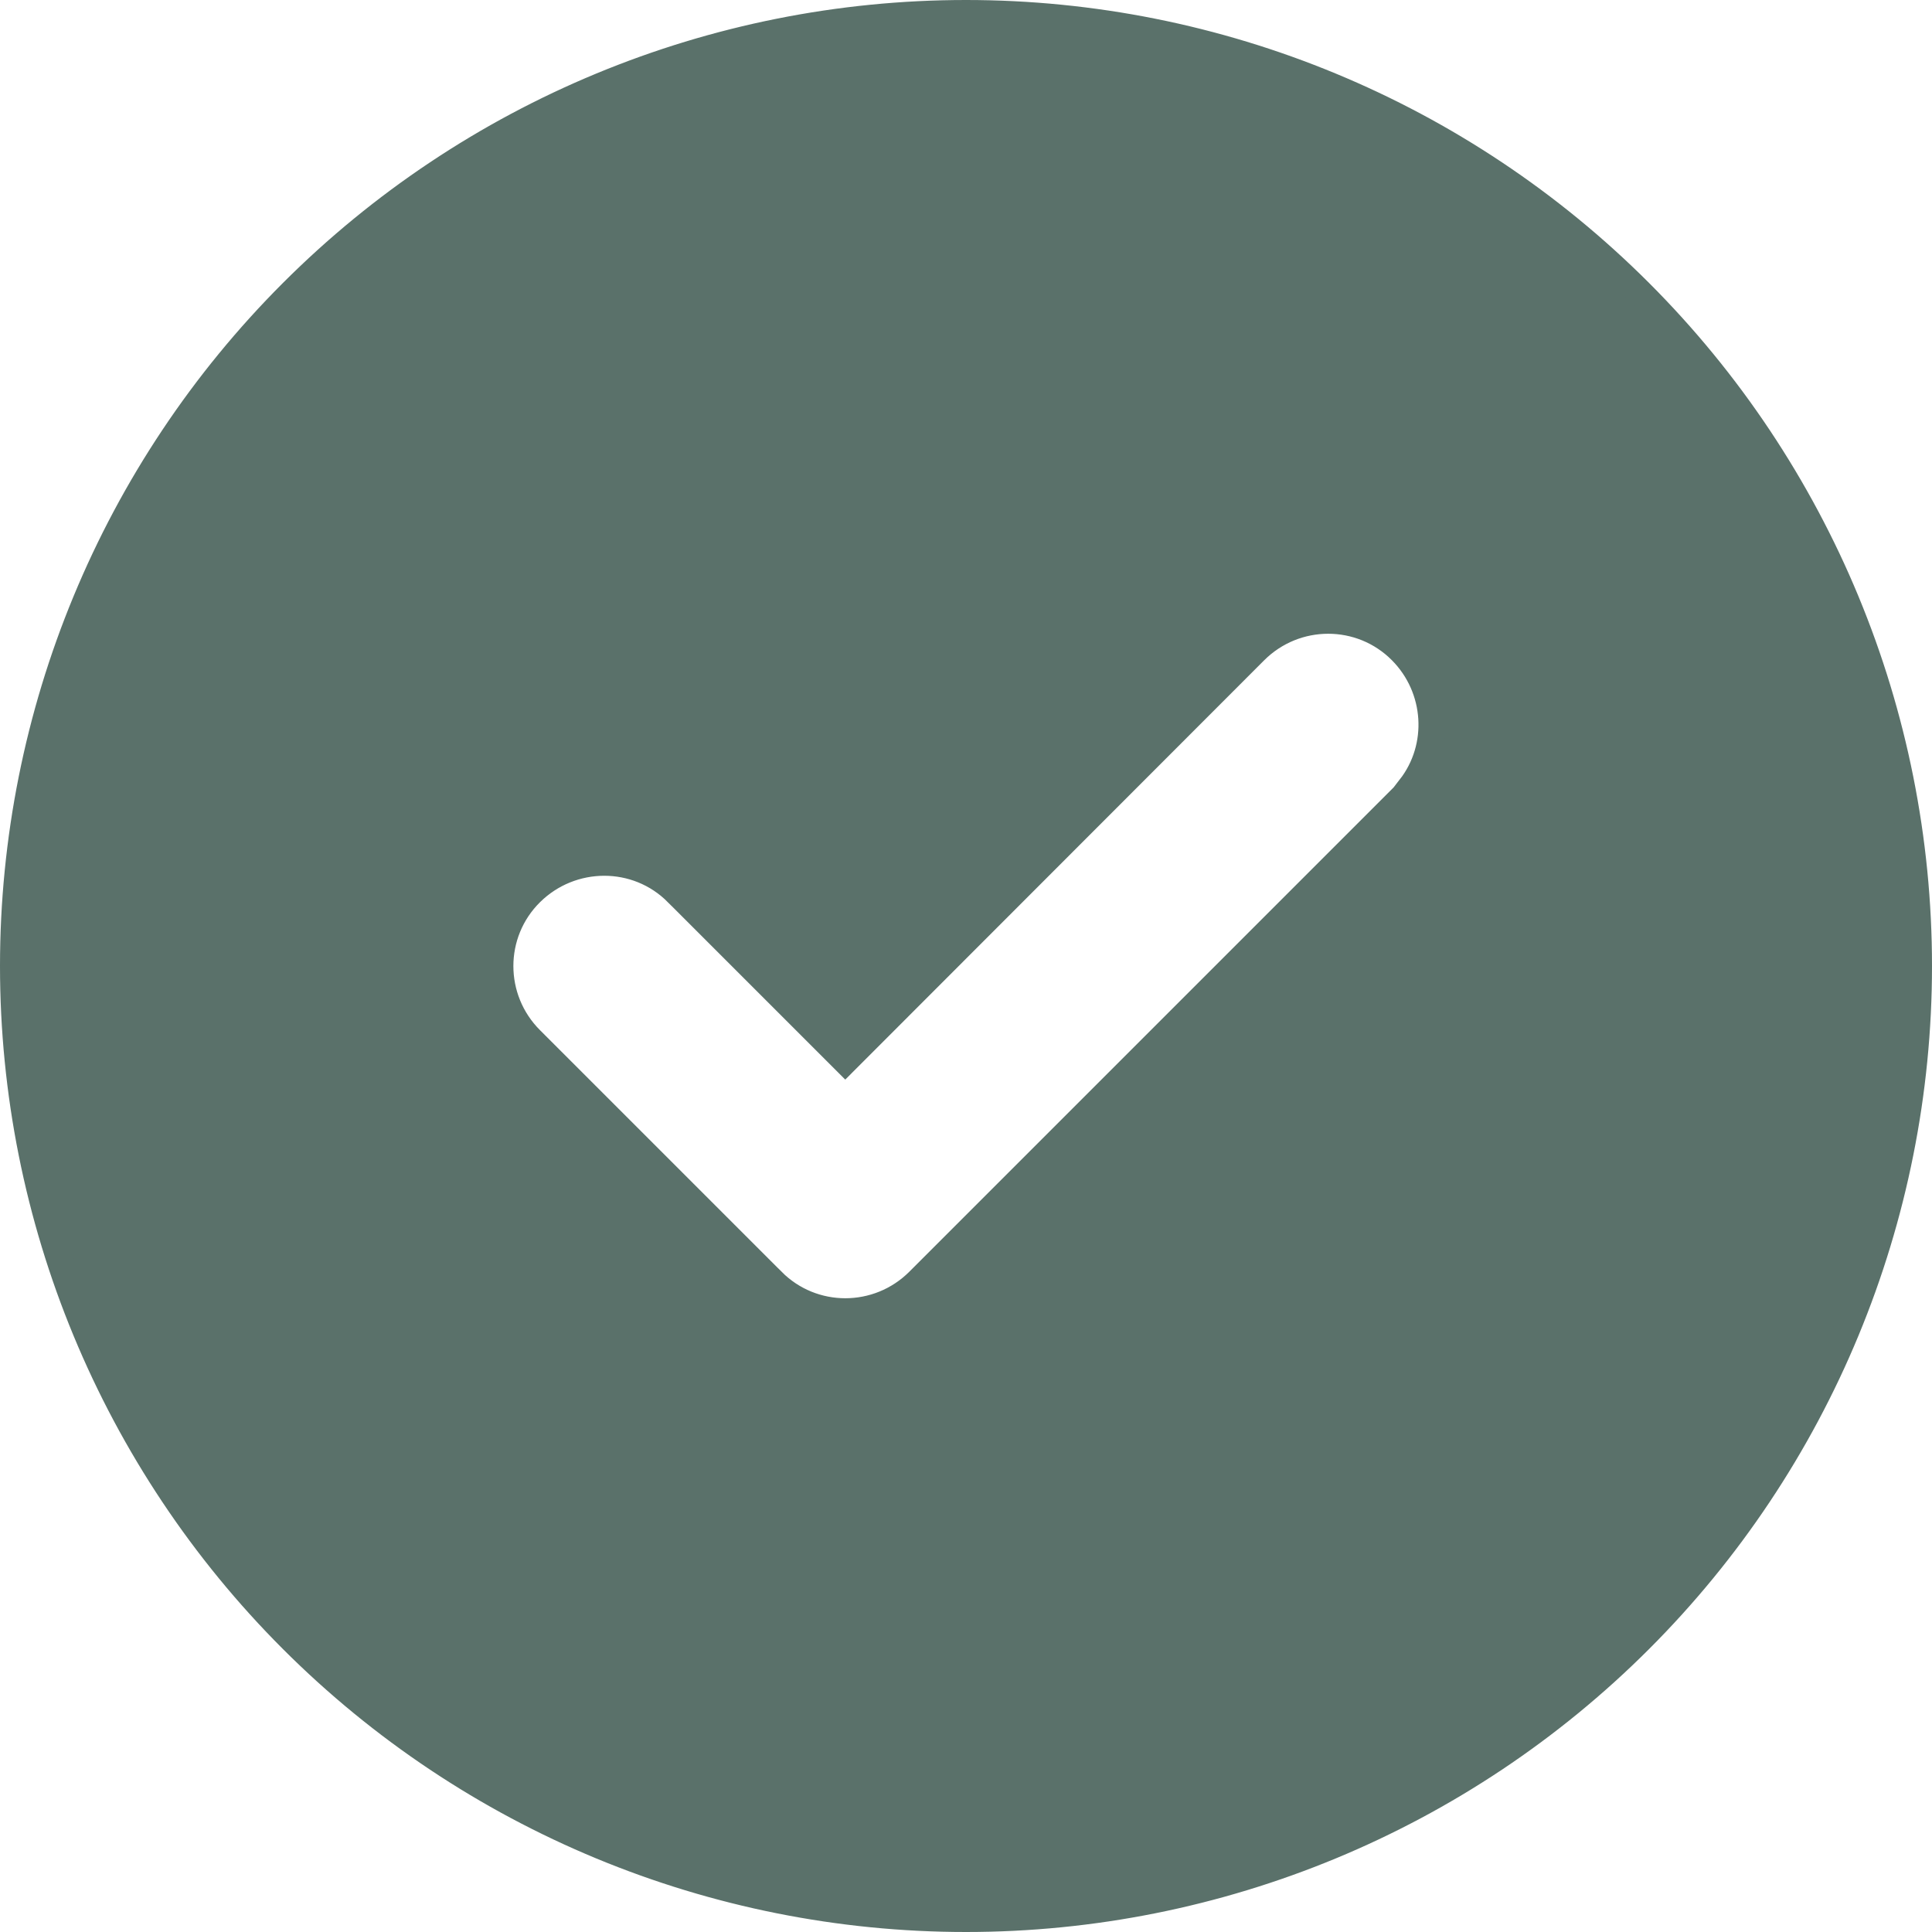
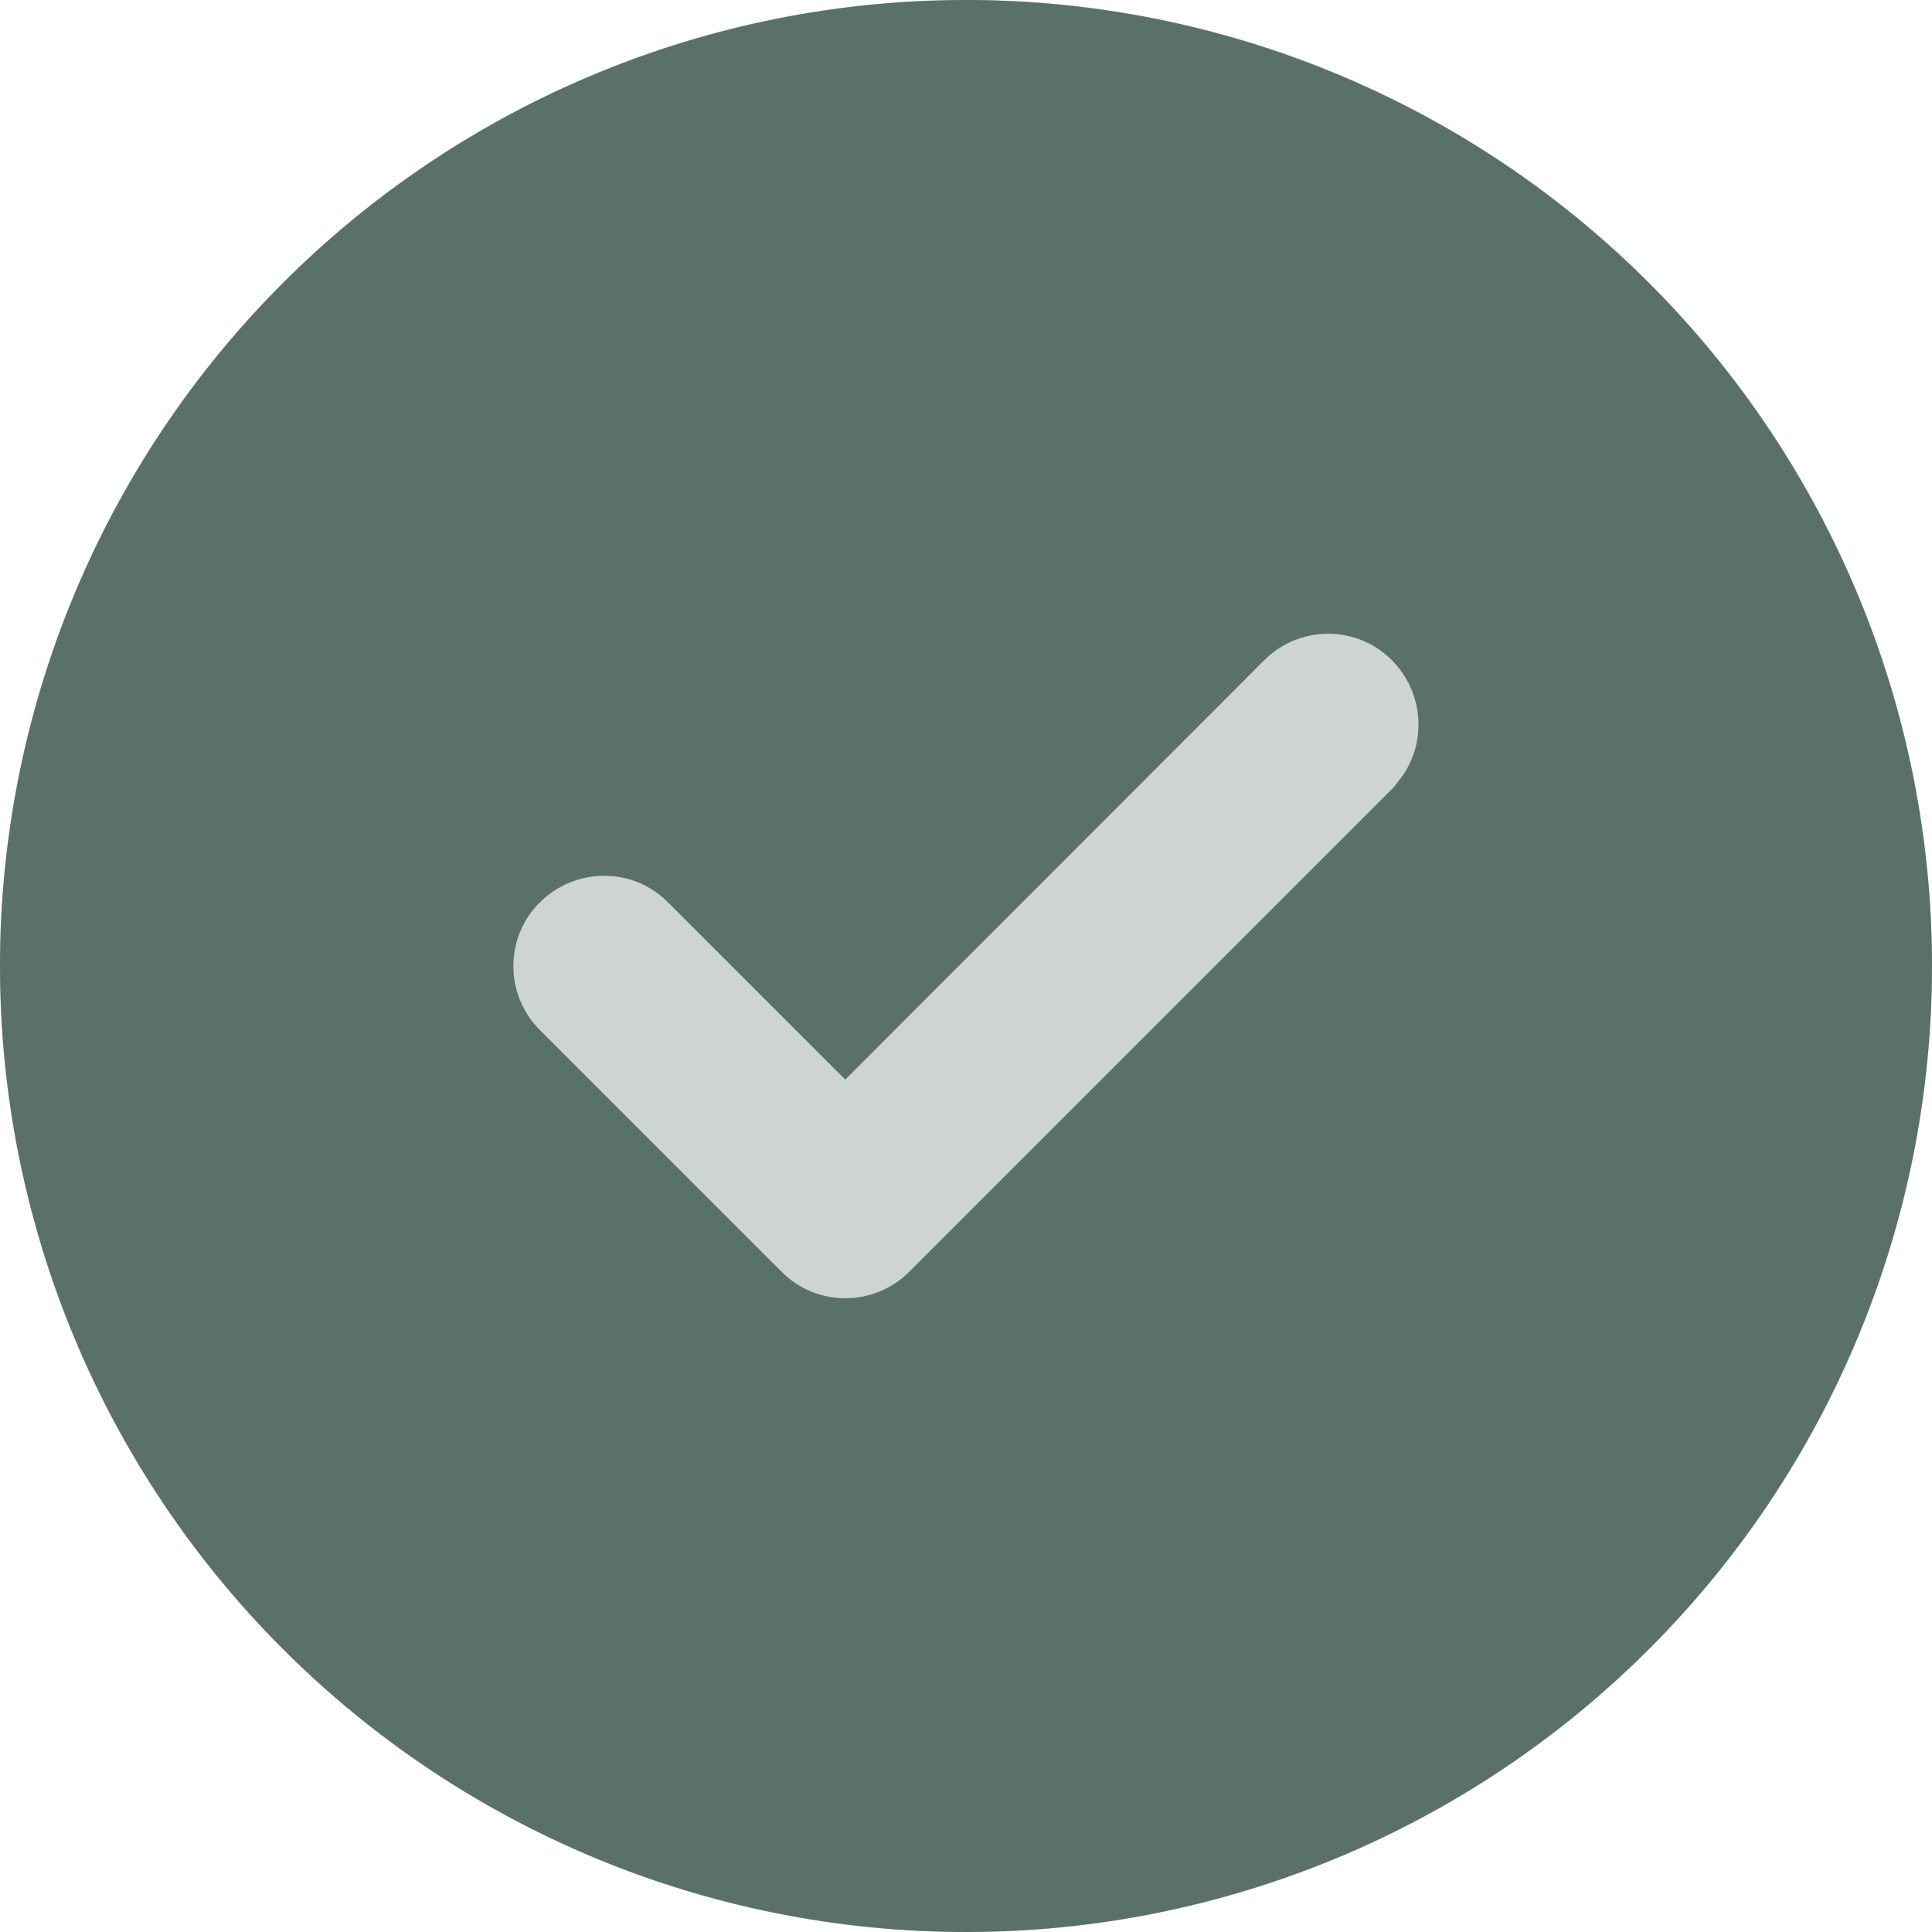
<svg xmlns="http://www.w3.org/2000/svg" width="72" height="72" viewBox="0 0 72 72" fill="none">
-   <path id="Vector" d="M52.244 29.744L52.598 29.391L52.562 29.355C53.739 27.841 53.61 25.651 52.232 24.258C50.727 22.737 48.272 22.74 46.756 24.256L46.756 24.256L31.5 39.526L25.246 33.272C25.246 33.271 25.245 33.271 25.245 33.271C23.738 31.749 21.285 31.771 19.772 33.268C18.251 34.773 18.254 37.228 19.77 38.744L28.768 47.742C28.768 47.743 28.769 47.743 28.769 47.743C30.274 49.263 32.728 49.26 34.244 47.744L52.244 29.744ZM61.102 61.102C54.445 67.76 45.415 71.5 36 71.5C26.585 71.5 17.555 67.76 10.898 61.102C4.24 54.445 0.5 45.415 0.5 36C0.5 26.585 4.24 17.555 10.898 10.898C17.555 4.24 26.585 0.5 36 0.5C45.415 0.5 54.445 4.24 61.102 10.898C67.76 17.555 71.5 26.585 71.5 36C71.5 45.415 67.76 54.445 61.102 61.102Z" fill="#5A716A" stroke="#5A716A" />
+   <circle cx="36" cy="36" r="36" fill="#CDD4D2" />
+   <path d="M52.244 29.744L52.598 29.391L52.562 29.355C53.739 27.841 53.61 25.651 52.232 24.258C50.727 22.737 48.272 22.74 46.756 24.256L46.756 24.256L31.5 39.526L25.246 33.272C25.246 33.271 25.245 33.271 25.245 33.271C23.738 31.749 21.285 31.771 19.772 33.268C18.251 34.773 18.254 37.228 19.77 38.744L28.768 47.742C28.768 47.743 28.769 47.743 28.769 47.743C30.274 49.263 32.728 49.26 34.244 47.744L52.244 29.744ZM61.102 61.102C54.445 67.76 45.415 71.5 36 71.5C26.585 71.5 17.555 67.76 10.898 61.102C4.24 54.445 0.5 45.415 0.5 36C0.5 26.585 4.24 17.555 10.898 10.898C17.555 4.24 26.585 0.5 36 0.5C45.415 0.5 54.445 4.24 61.102 10.898C67.76 17.555 71.5 26.585 71.5 36C71.5 45.415 67.76 54.445 61.102 61.102Z" fill="#5A716A" stroke="#5A716A" />
</svg>
